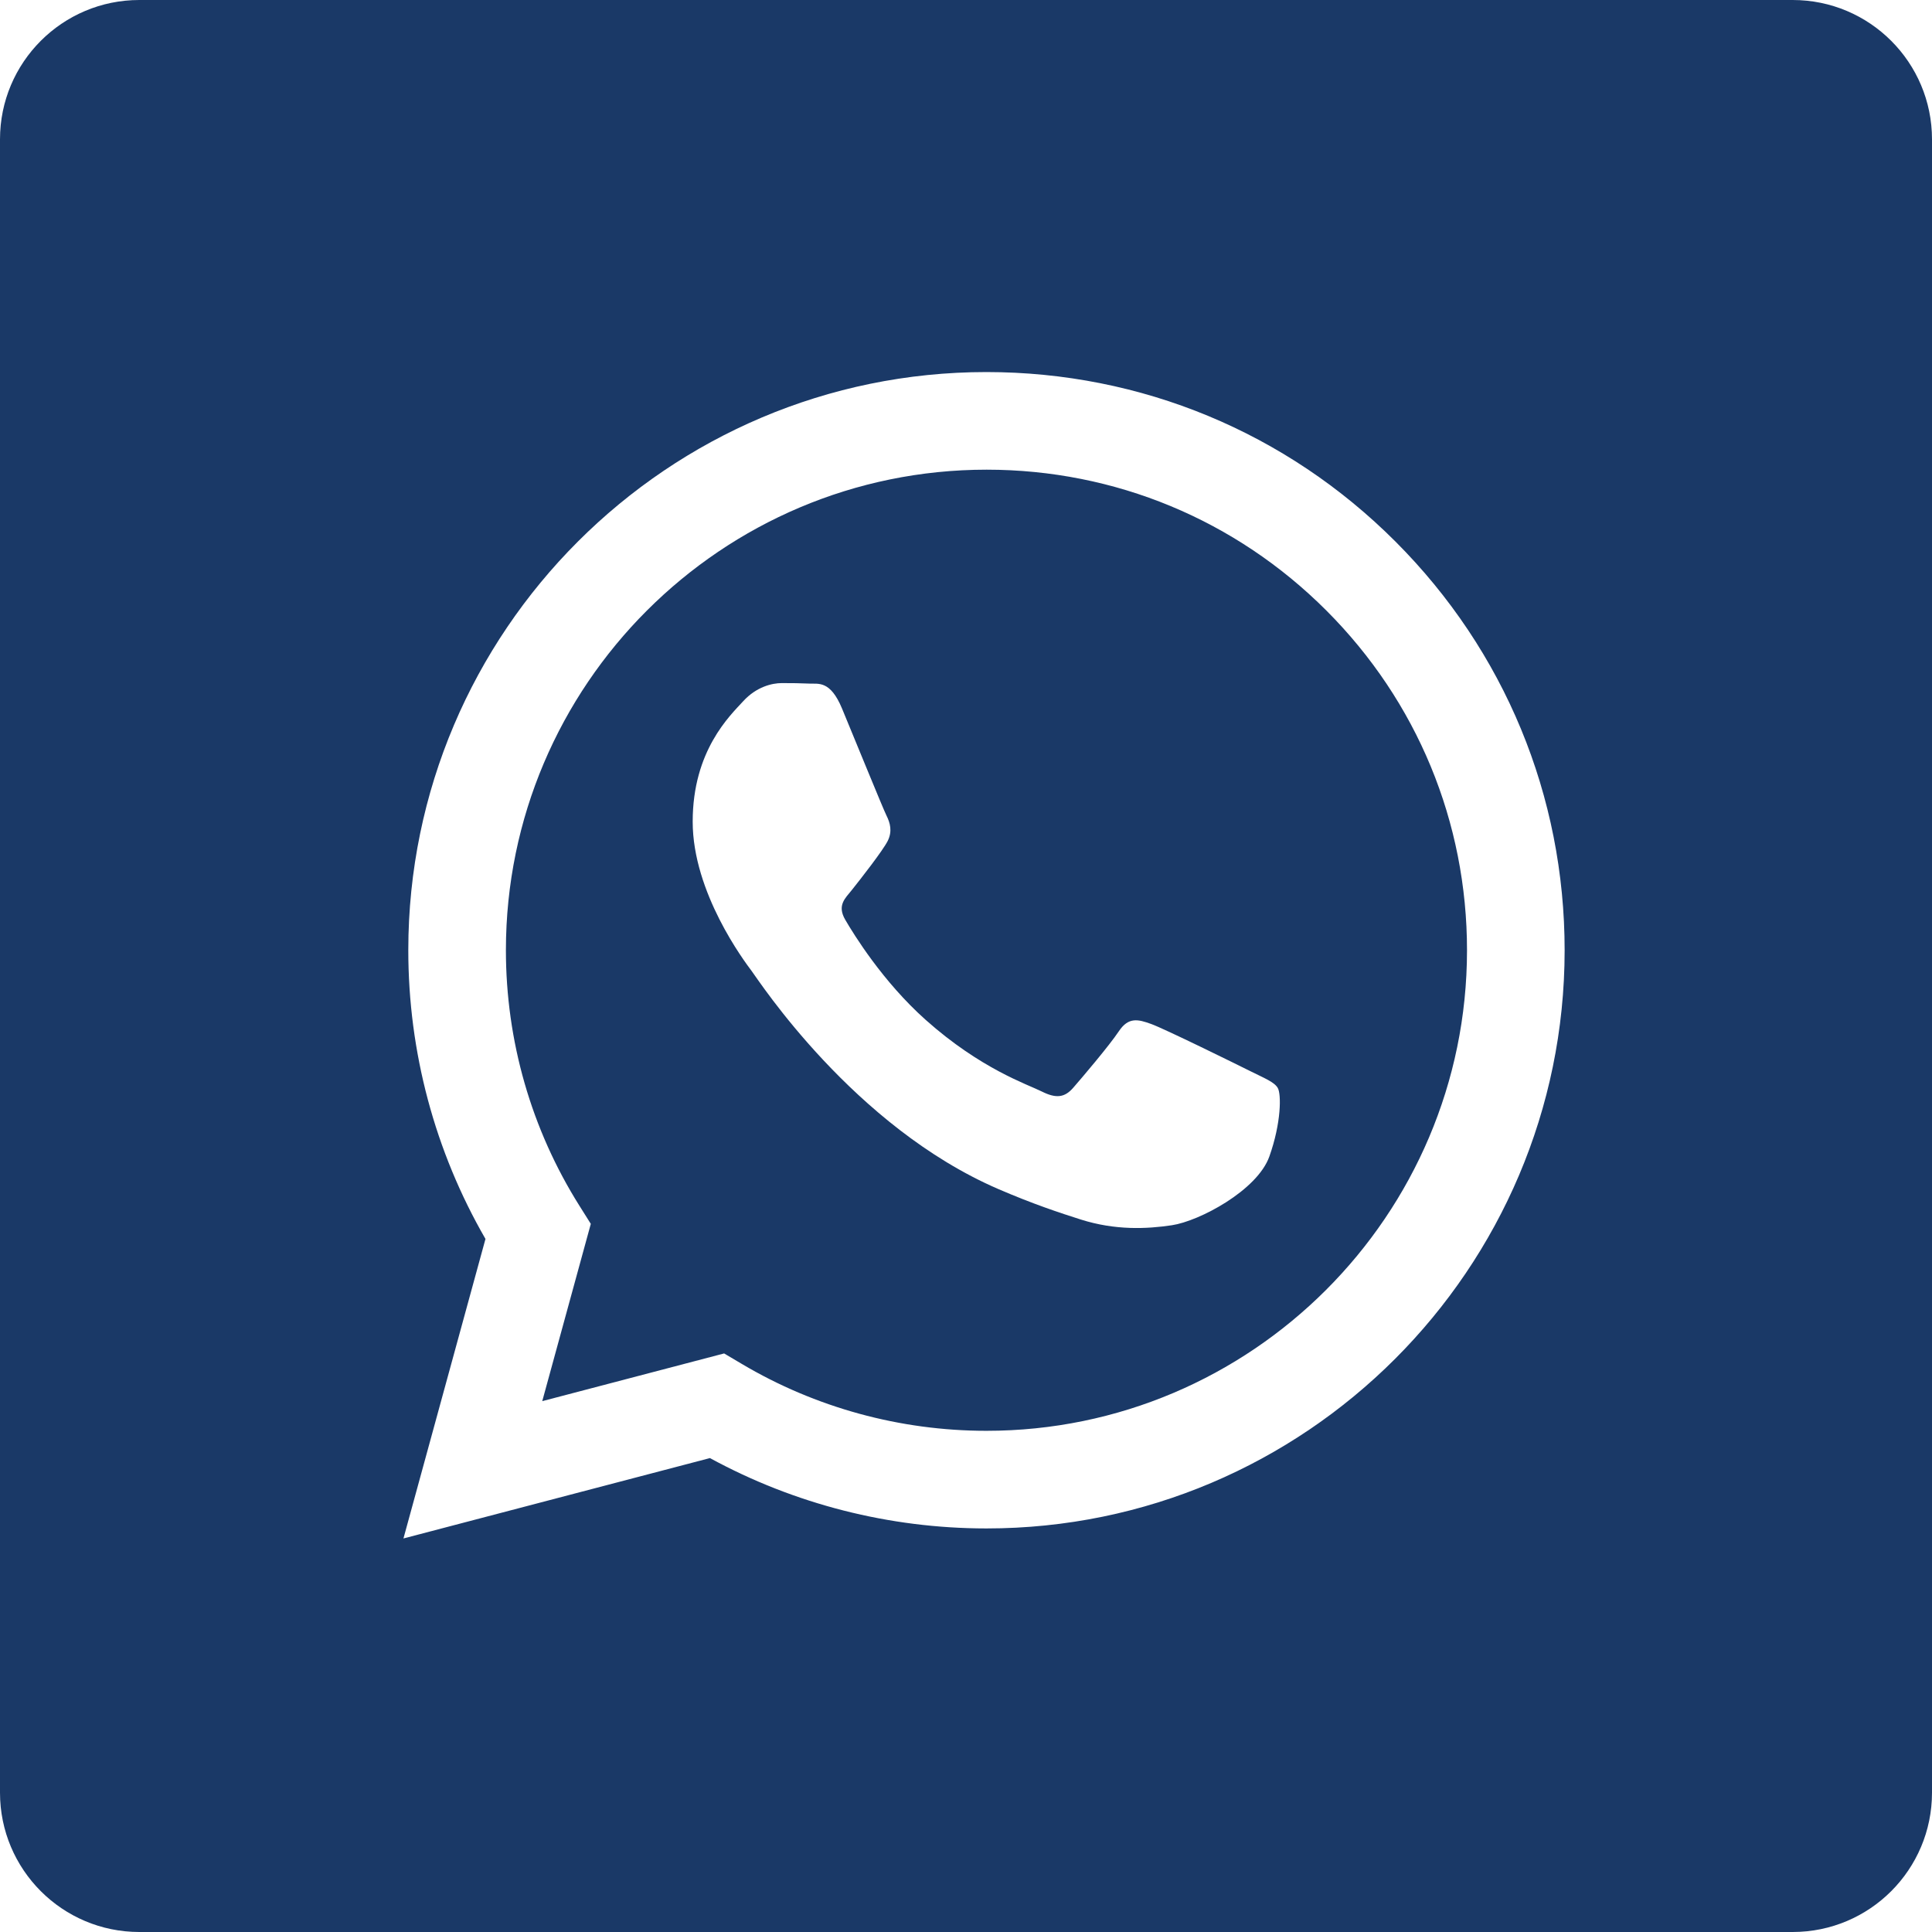
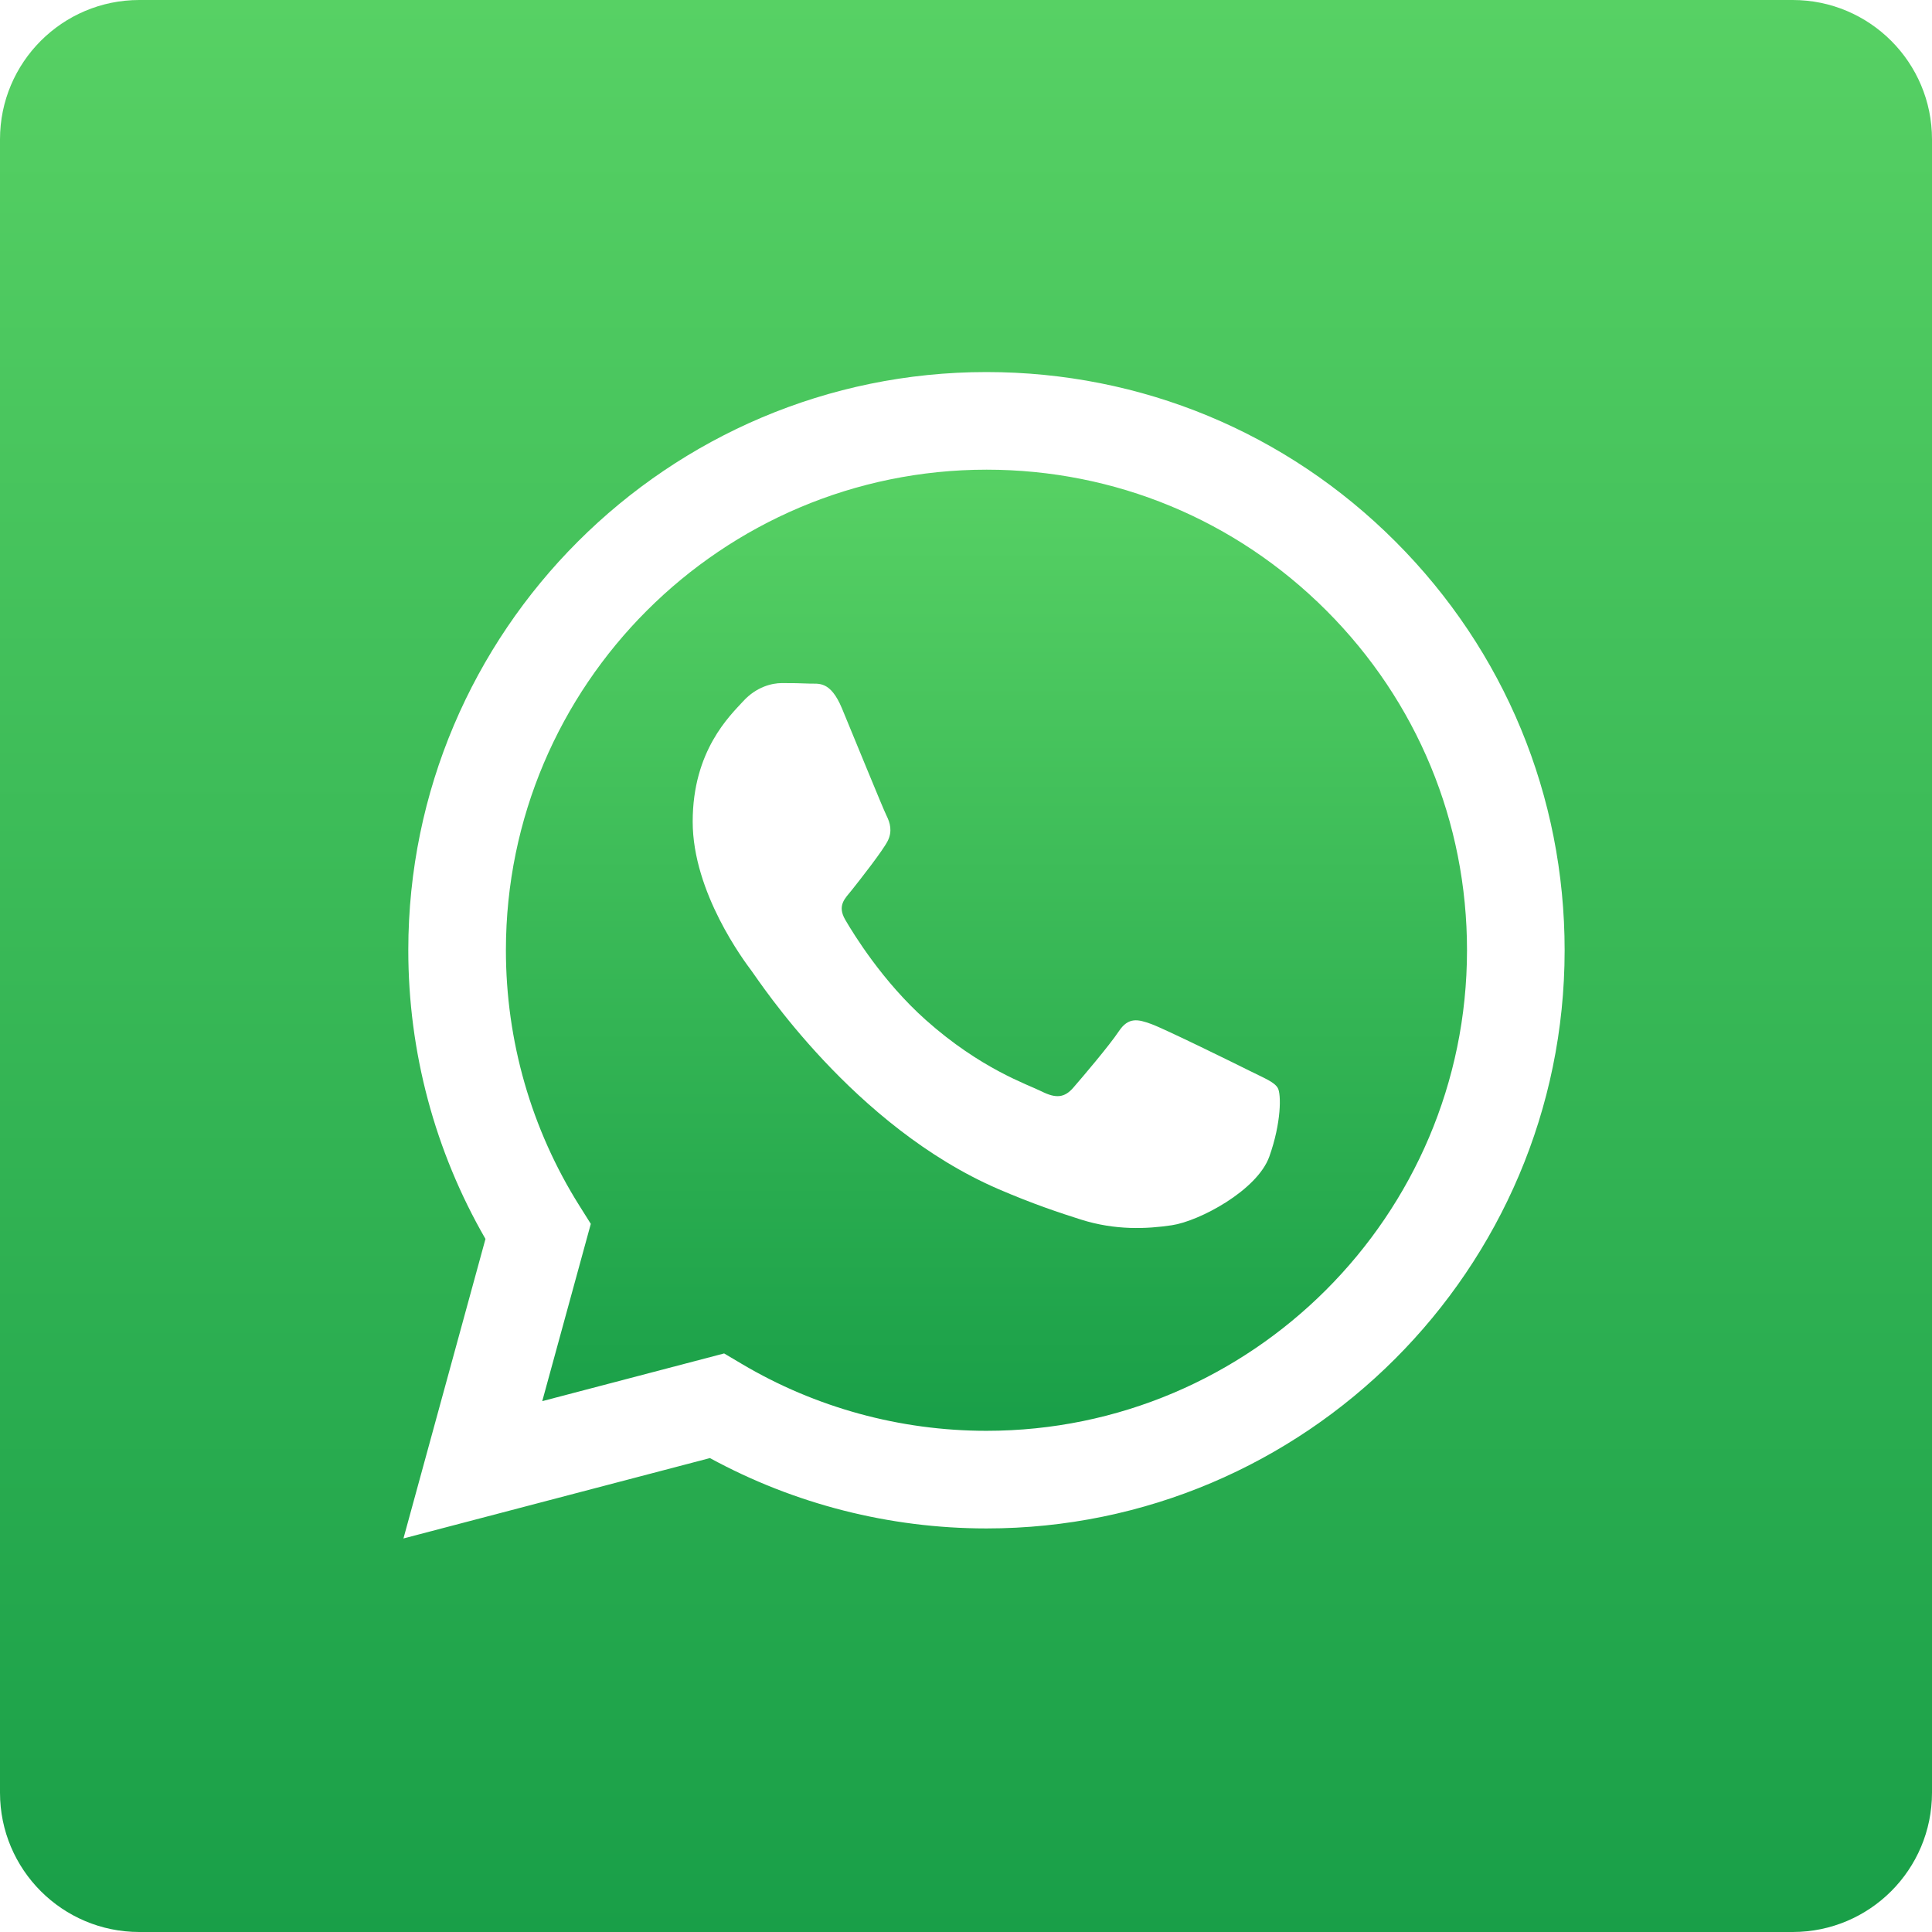
<svg xmlns="http://www.w3.org/2000/svg" width="512" height="512" viewBox="0 0 512 512" fill="none">
-   <path d="M261.477 124.469C191.23 124.469 134.102 181.574 134.07 251.77C134.063 275.824 140.797 299.25 153.543 319.52L156.57 324.336L143.703 371.316L191.902 358.676L196.555 361.434C216.105 373.035 238.52 379.172 261.371 379.18H261.422C331.613 379.18 388.742 322.07 388.773 251.871C388.785 217.852 375.551 185.867 351.508 161.805C327.465 137.742 295.488 124.48 261.477 124.469V124.469ZM336.383 306.504C333.191 315.441 317.898 323.602 310.543 324.703C303.945 325.688 295.602 326.098 286.43 323.188C280.867 321.422 273.738 319.066 264.602 315.125C226.199 298.547 201.117 259.891 199.203 257.336C197.289 254.781 183.57 236.582 183.57 217.742C183.57 198.906 193.461 189.645 196.969 185.816C200.48 181.984 204.629 181.027 207.18 181.027C209.73 181.027 212.285 181.051 214.516 181.16C216.867 181.277 220.023 180.266 223.129 187.73C226.32 195.395 233.977 214.23 234.934 216.145C235.891 218.063 236.527 220.297 235.254 222.852C233.977 225.406 227.953 233.102 225.684 235.941C223.992 238.051 221.77 239.922 224.004 243.754C226.234 247.582 233.922 260.117 245.301 270.266C259.926 283.305 272.262 287.344 276.09 289.262C279.914 291.176 282.148 290.855 284.383 288.305C286.613 285.75 293.953 277.129 296.504 273.297C299.055 269.465 301.609 270.105 305.117 271.383C308.629 272.656 327.449 281.918 331.277 283.832C335.105 285.75 337.656 286.707 338.613 288.305C339.574 289.902 339.574 297.562 336.383 306.504V306.504Z" fill="#1A3967" />
-   <path d="M475.074 0H36.926C16.531 0 0 16.531 0 36.926V475.074C0 495.469 16.531 512 36.926 512H475.074C495.469 512 512 495.469 512 475.074V36.926C512 16.531 495.469 0 475.074 0V0ZM261.426 405.051C261.422 405.051 261.43 405.051 261.426 405.051H261.363C235.719 405.039 210.52 398.609 188.141 386.406L106.918 407.707L128.656 328.332C115.246 305.105 108.191 278.754 108.203 251.758C108.238 167.305 176.973 98.598 261.426 98.598C302.41 98.613 340.883 114.566 369.809 143.516C398.738 172.469 414.66 210.953 414.645 251.879C414.609 336.336 345.867 405.051 261.426 405.051Z" fill="#1A3967" />
+   <path d="M261.477 124.469C191.23 124.469 134.102 181.574 134.07 251.77C134.063 275.824 140.797 299.25 153.543 319.52L156.57 324.336L143.703 371.316L191.902 358.676L196.555 361.434C216.105 373.035 238.52 379.172 261.371 379.18H261.422C331.613 379.18 388.742 322.07 388.773 251.871C388.785 217.852 375.551 185.867 351.508 161.805C327.465 137.742 295.488 124.48 261.477 124.469ZM336.383 306.504C333.191 315.441 317.898 323.602 310.543 324.703C303.945 325.688 295.602 326.098 286.43 323.188C280.867 321.422 273.738 319.066 264.602 315.125C226.199 298.547 201.117 259.891 199.203 257.336C197.289 254.781 183.57 236.582 183.57 217.742C183.57 198.906 193.461 189.645 196.969 185.816C200.48 181.984 204.629 181.027 207.18 181.027C209.73 181.027 212.285 181.051 214.516 181.16C216.867 181.277 220.023 180.266 223.129 187.73C226.32 195.395 233.977 214.23 234.934 216.145C235.891 218.062 236.527 220.297 235.254 222.852C233.977 225.406 227.953 233.102 225.684 235.941C223.992 238.051 221.77 239.922 224.004 243.754C226.234 247.582 233.922 260.117 245.301 270.266C259.926 283.305 272.262 287.344 276.09 289.262C279.914 291.176 282.148 290.855 284.383 288.305C286.613 285.75 293.953 277.129 296.504 273.297C299.055 269.465 301.609 270.105 305.117 271.383C308.629 272.656 327.449 281.918 331.277 283.832C335.105 285.75 337.656 286.707 338.613 288.305C339.574 289.902 339.574 297.562 336.383 306.504Z" fill="url(#paint0_linear)" />
+   <path d="M475.074 0H36.926C16.531 0 0 16.531 0 36.926V475.074C0 495.469 16.531 512 36.926 512H475.074C495.469 512 512 495.469 512 475.074V36.926C512 16.531 495.469 0 475.074 0V0ZM261.426 405.051C261.422 405.051 261.43 405.051 261.426 405.051H261.363C235.719 405.039 210.52 398.609 188.141 386.406L106.918 407.707L128.656 328.332C115.246 305.105 108.191 278.754 108.203 251.758C108.238 167.305 176.973 98.598 261.426 98.598C302.41 98.613 340.883 114.566 369.809 143.516C398.738 172.469 414.66 210.953 414.645 251.879C414.609 336.336 345.867 405.051 261.426 405.051Z" fill="url(#paint1_linear)" />
+   <defs>
+     <linearGradient id="paint0_linear" x1="261.422" y1="124.469" x2="261.422" y2="379.18" gradientUnits="userSpaceOnUse">
+       <stop stop-color="#57D164" />
+       <stop offset="1" stop-color="#199F48" />
+     </linearGradient>
+     <linearGradient id="paint1_linear" x1="256" y1="0" x2="256" y2="512" gradientUnits="userSpaceOnUse">
+       <stop stop-color="#57D164" />
+       <stop offset="1" stop-color="#199F48" />
+     </linearGradient>
+   </defs>
</svg>
